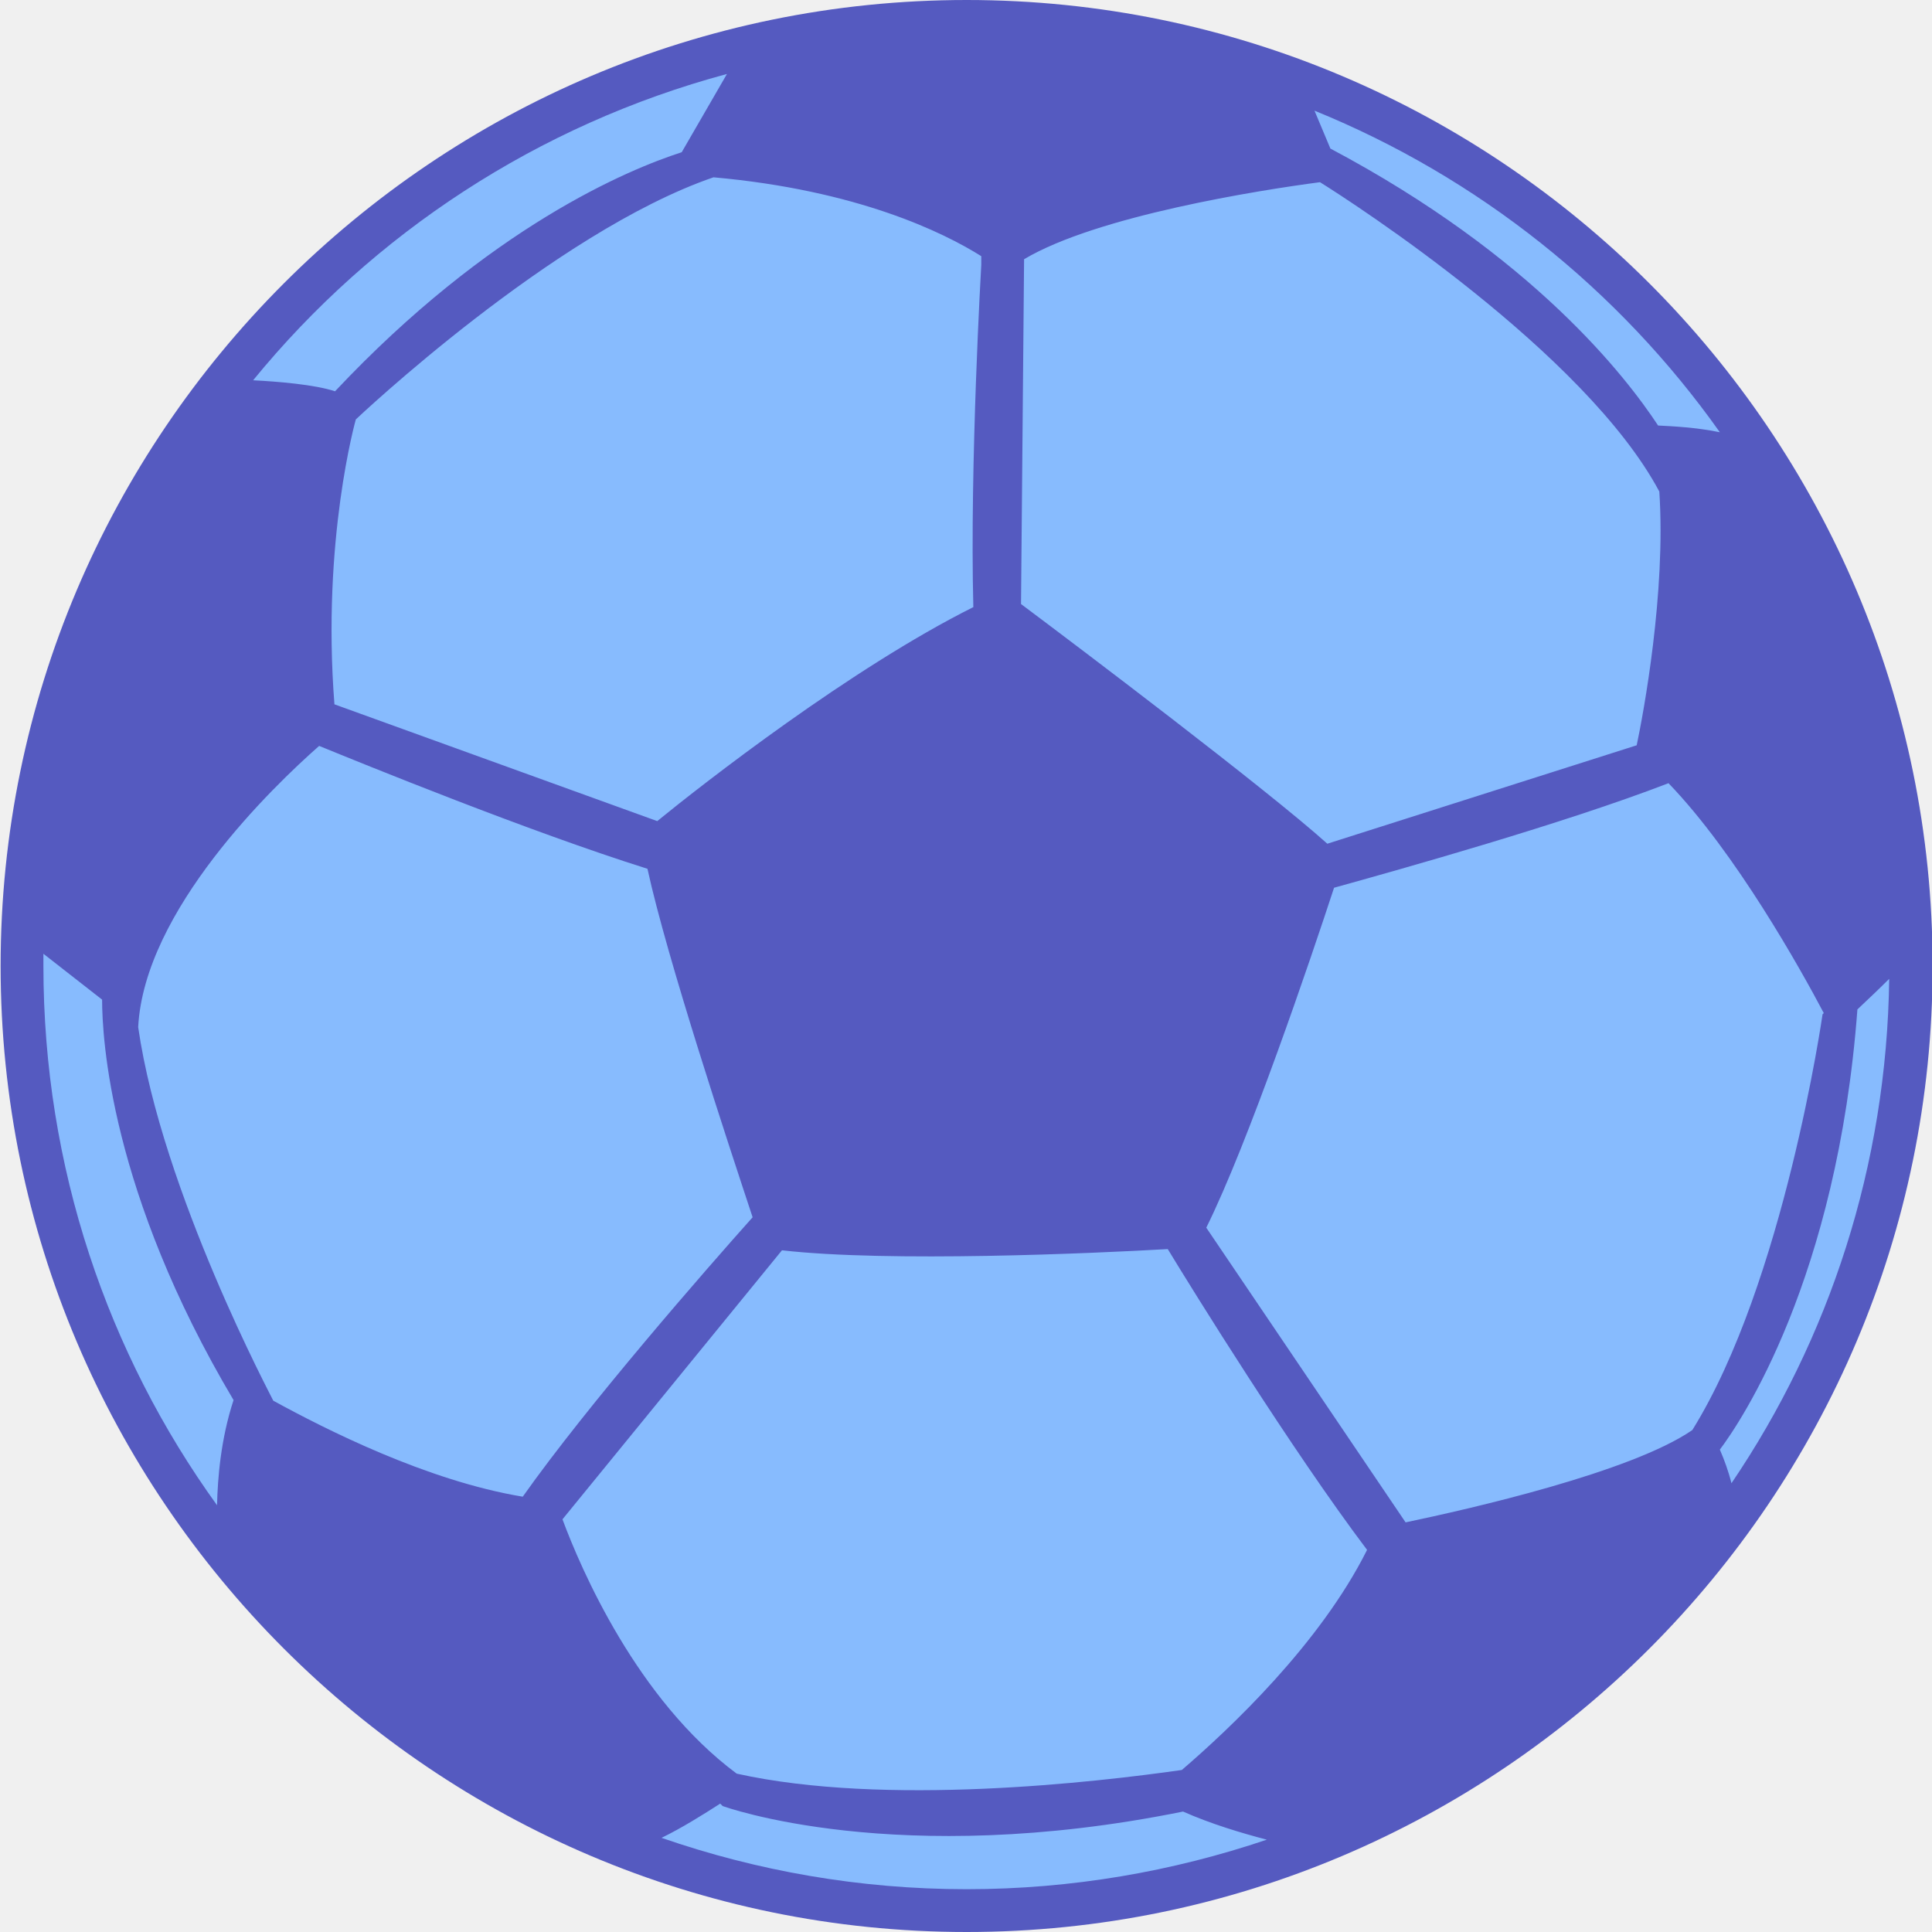
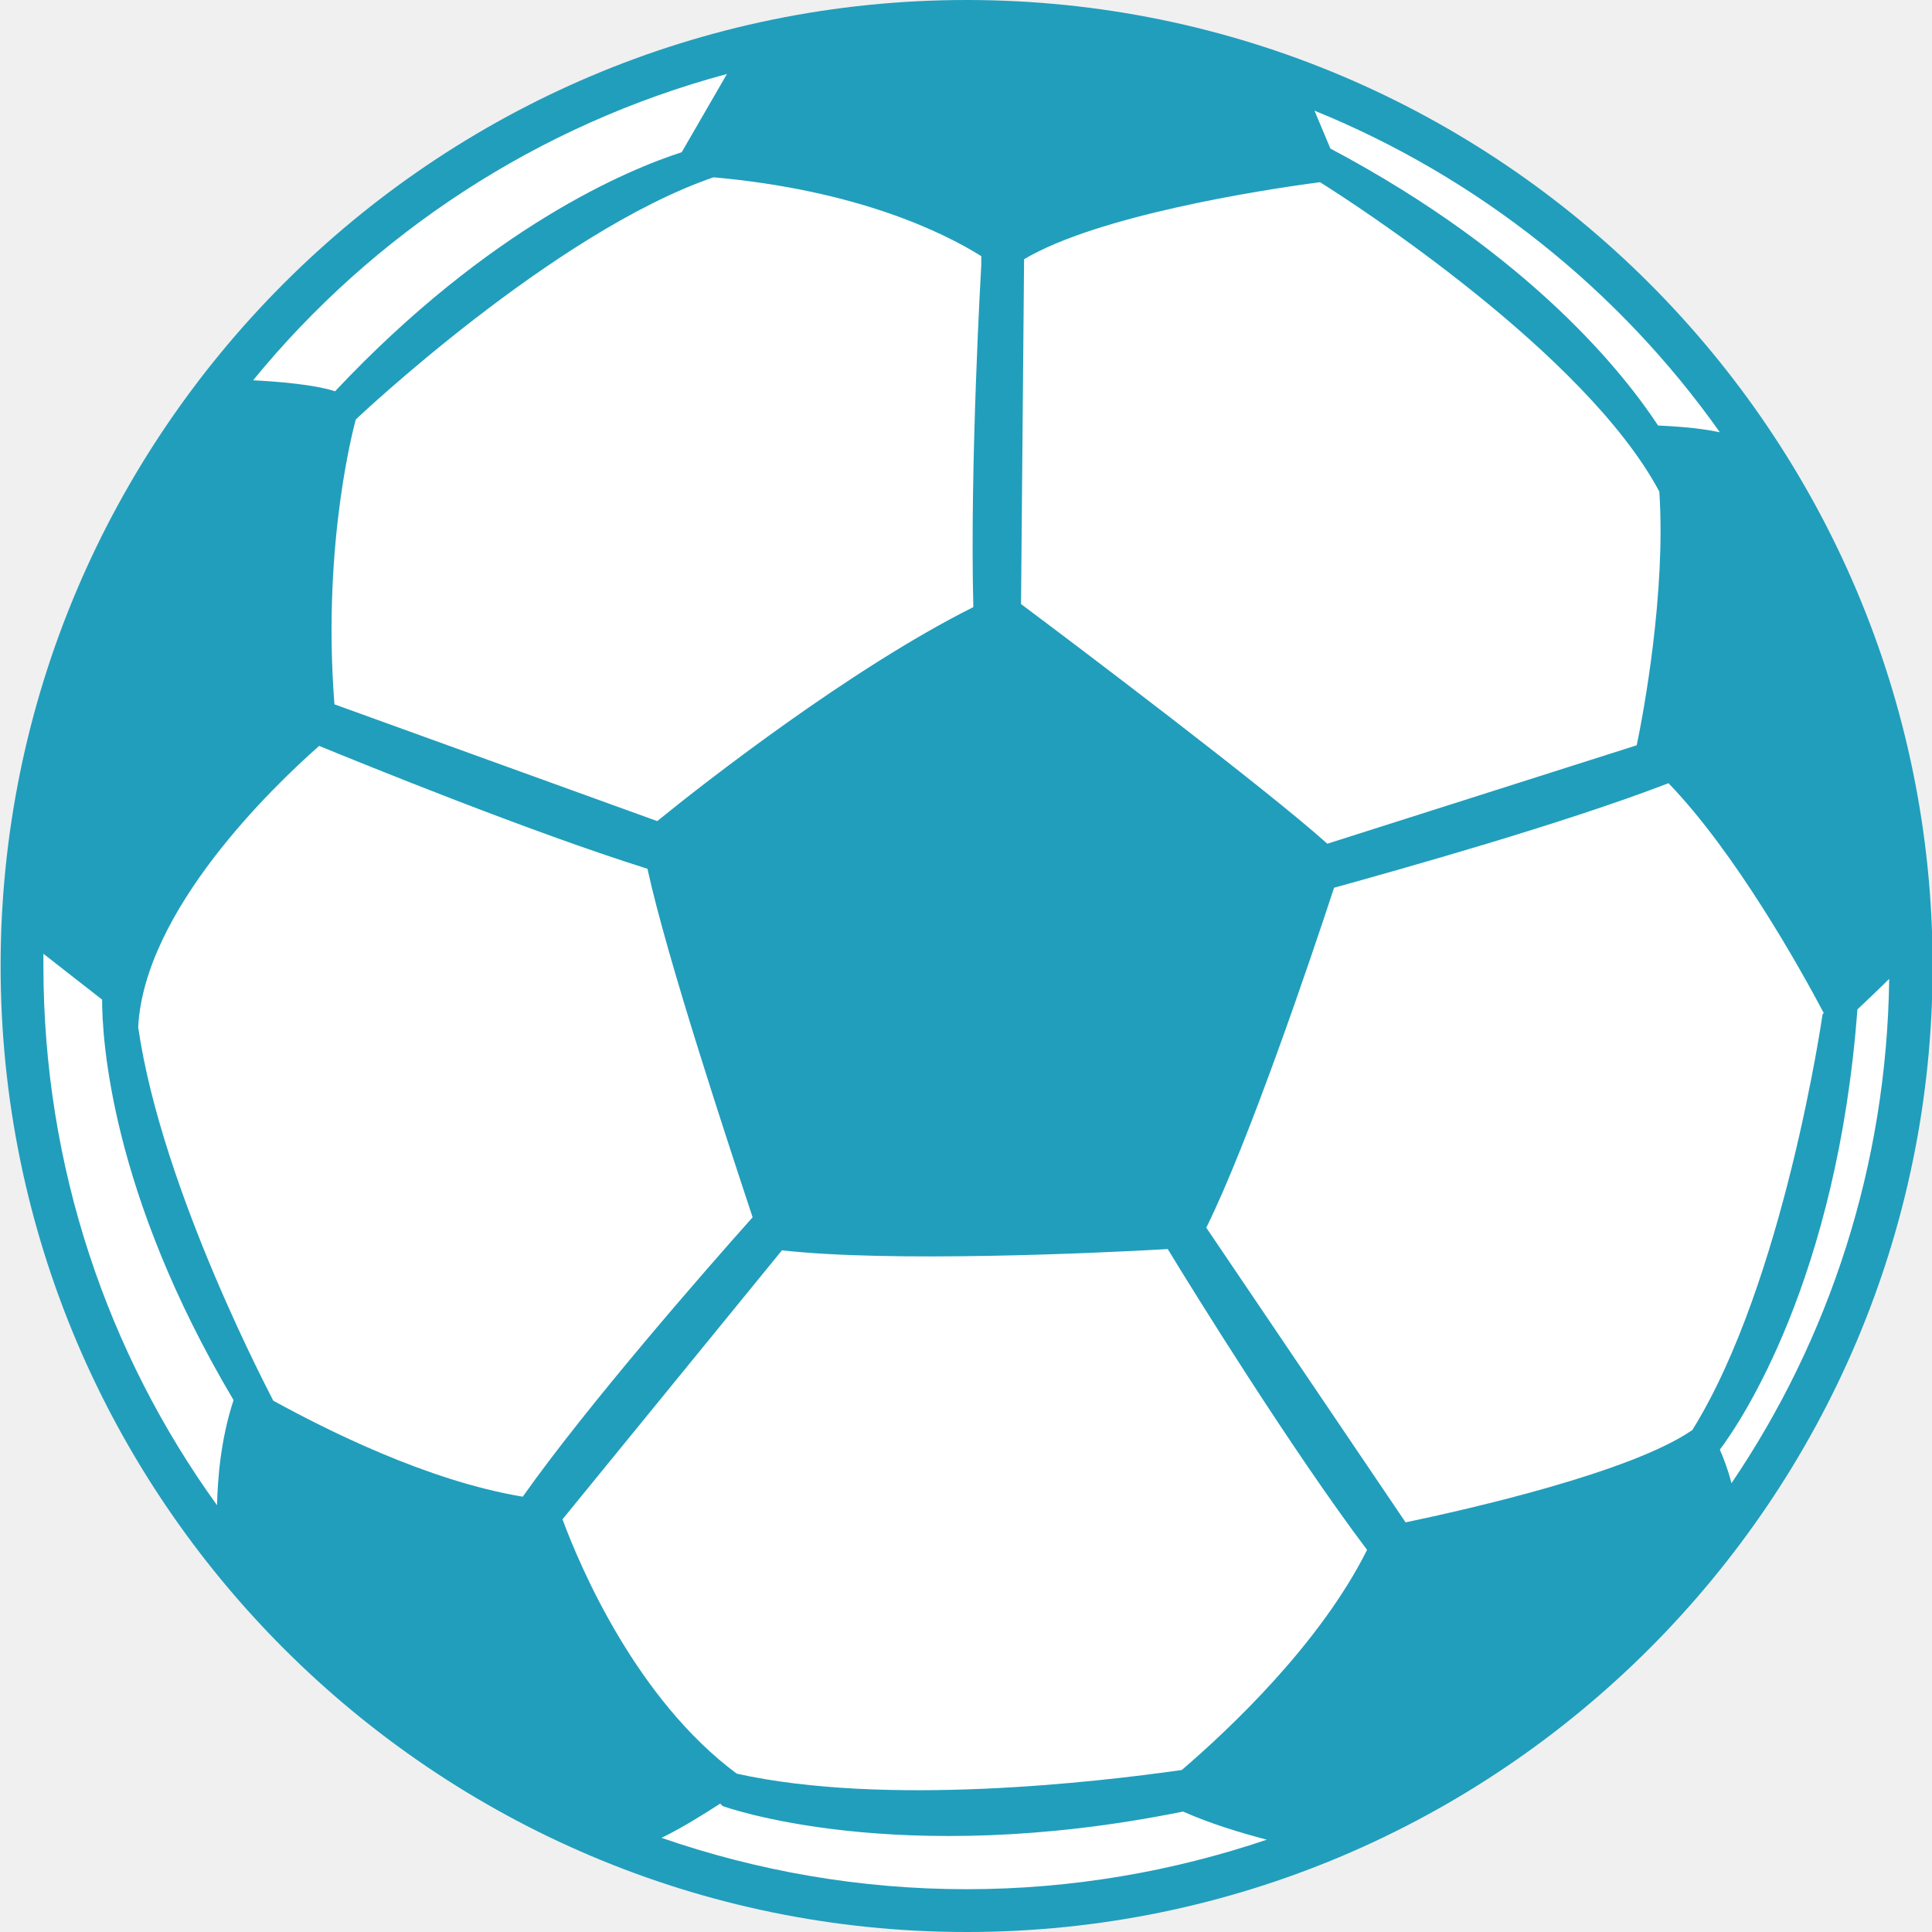
<svg xmlns="http://www.w3.org/2000/svg" width="316" height="316" viewBox="0 0 316 316" fill="none">
-   <path d="M158 313C243.604 313 313 243.604 313 158C313 72.396 243.604 3 158 3C72.396 3 3 72.396 3 158C3 243.604 72.396 313 158 313Z" fill="#87BBFE" />
-   <path d="M158.1 0C71 0 0.1 70.9 0.1 158C0.1 245.1 71 316 158.1 316C245.2 316 316.1 245.1 316.1 158C316.1 70.9 245.2 0 158.1 0ZM281.3 70.7C277.5 69.9 273.3 69.7 271.2 69.6C266 61.7 250.8 41.9 217.6 24.3L215 18.1C241.8 29 264.8 47.4 281.3 70.7ZM167.5 42.4C179.4 35.3 206 31.1 215.9 29.8C221.2 33.1 259.3 57.7 271.4 80.4C272.5 96.9 268.8 116.7 267.7 121.9L217.1 138C207.2 129.1 176.1 105.6 167 98.8L167.5 42.4ZM160.5 41.9V43.3C160.5 43.3 158.6 75.9 159.2 99.3C139.2 109.3 115.1 128.1 107.5 134.3L54.7 115.2C52.6 88.3 58.2 68.6 58.2 68.6C58.2 68.6 90.5 38 116.7 29C140.2 31.1 154.3 38 160.5 41.9ZM118.9 12.1L111.5 24.9C102.8 27.7 80.1 37.1 54.8 64C51.5 62.9 45.4 62.4 41.4 62.2C61 38.2 88 20.4 118.9 12.1ZM35.5 246.2C17.6 221.4 7.1 190.9 7.1 158C7.1 157.3 7.1 156.6 7.1 156L16.7 163.5C16.7 169.7 18 195 38.2 229C36.1 235.4 35.6 241.8 35.5 246.2ZM44.7 229.1C44.7 229 26.5 195 22.6 168C23.6 148.9 44.6 128.7 52.2 122C59.3 124.9 86.5 136 105.9 142.1C109.1 156.8 119.1 187 123.1 199.1C115.5 207.6 96.1 229.8 85.5 244.8C69.8 242.2 53.1 233.7 44.7 229.1ZM158.1 309C140.6 309 123.8 306 108.2 300.6C111.5 299 115 296.8 117.8 295L118.2 295.4C118.2 295.4 146.6 305.8 193.5 296.3C198 298.3 203 299.8 207.2 300.9C191.8 306.1 175.3 309 158.1 309ZM193.3 289.5C179.3 291.5 144.8 295.5 120.5 290.1C104.2 278 95 256.6 92 248.5L127.9 204.5C145.4 206.5 178.9 205 191 204.3C195 210.9 211.3 237.2 223.6 253.5C215.9 268.9 201.1 282.8 193.3 289.5ZM229.9 249L197.3 200.8C204.2 186.9 214.4 156.8 218.2 145.2C229 142.2 255.8 134.7 272.9 128.1C283.9 139.5 294.5 158.5 298.3 165.7L298.1 165.9C298.1 165.9 291.8 209.8 276.8 233.9C266.8 240.8 240.4 246.8 229.9 249ZM281.3 237.1C284.7 232.6 300.5 209.2 303.8 165.1C305.5 163.5 307.4 161.7 309 160.1C308.6 190.6 299.2 219 283.2 242.6C282.7 240.6 282 238.7 281.3 237.1Z" fill="#555AC0" />
+   <path d="M158 313C243.604 313 313 243.604 313 158C313 72.396 243.604 3 158 3C72.396 3 3 72.396 3 158C3 243.604 72.396 313 158 313Z" fill="white" />
+   <path d="M158.1 0C71 0 0.1 70.9 0.1 158C0.1 245.1 71 316 158.1 316C245.2 316 316.1 245.1 316.1 158C316.1 70.9 245.2 0 158.1 0ZM281.3 70.7C277.5 69.9 273.3 69.7 271.2 69.6C266 61.7 250.8 41.9 217.6 24.3L215 18.1C241.8 29 264.8 47.4 281.3 70.7ZM167.5 42.4C179.4 35.3 206 31.1 215.9 29.8C221.2 33.1 259.3 57.7 271.4 80.4C272.5 96.9 268.8 116.7 267.7 121.9L217.1 138C207.2 129.1 176.1 105.6 167 98.8L167.5 42.4ZM160.5 41.9V43.3C160.5 43.3 158.6 75.9 159.2 99.3C139.2 109.3 115.1 128.1 107.5 134.3L54.7 115.2C52.6 88.3 58.2 68.6 58.2 68.6C58.2 68.6 90.5 38 116.7 29C140.2 31.1 154.3 38 160.5 41.9ZM118.9 12.1L111.5 24.9C102.8 27.7 80.1 37.1 54.8 64C51.5 62.9 45.4 62.4 41.4 62.2C61 38.2 88 20.4 118.9 12.1ZM35.5 246.2C17.6 221.4 7.1 190.9 7.1 158C7.1 157.3 7.1 156.6 7.1 156L16.7 163.5C16.7 169.7 18 195 38.2 229C36.1 235.4 35.6 241.8 35.5 246.2ZM44.7 229.1C44.7 229 26.5 195 22.6 168C23.6 148.9 44.6 128.7 52.2 122C59.3 124.9 86.5 136 105.9 142.1C109.1 156.8 119.1 187 123.1 199.1C115.5 207.6 96.1 229.8 85.5 244.8C69.8 242.2 53.1 233.7 44.7 229.1ZM158.1 309C140.6 309 123.8 306 108.2 300.6C111.5 299 115 296.8 117.8 295L118.2 295.4C118.2 295.4 146.6 305.8 193.5 296.3C198 298.3 203 299.8 207.2 300.9C191.8 306.1 175.3 309 158.1 309ZM193.3 289.5C179.3 291.5 144.8 295.5 120.5 290.1C104.2 278 95 256.6 92 248.5L127.9 204.5C145.4 206.5 178.9 205 191 204.3C195 210.9 211.3 237.2 223.6 253.5C215.9 268.9 201.1 282.8 193.3 289.5ZM229.9 249L197.3 200.8C204.2 186.9 214.4 156.8 218.2 145.2C229 142.2 255.8 134.7 272.9 128.1C283.9 139.5 294.5 158.5 298.3 165.7L298.1 165.9C298.1 165.9 291.8 209.8 276.8 233.9C266.8 240.8 240.4 246.8 229.9 249ZM281.3 237.1C284.7 232.6 300.5 209.2 303.8 165.1C305.5 163.5 307.4 161.7 309 160.1C308.6 190.6 299.2 219 283.2 242.6C282.7 240.6 282 238.7 281.3 237.1Z" fill="#219EBC" />
</svg>
